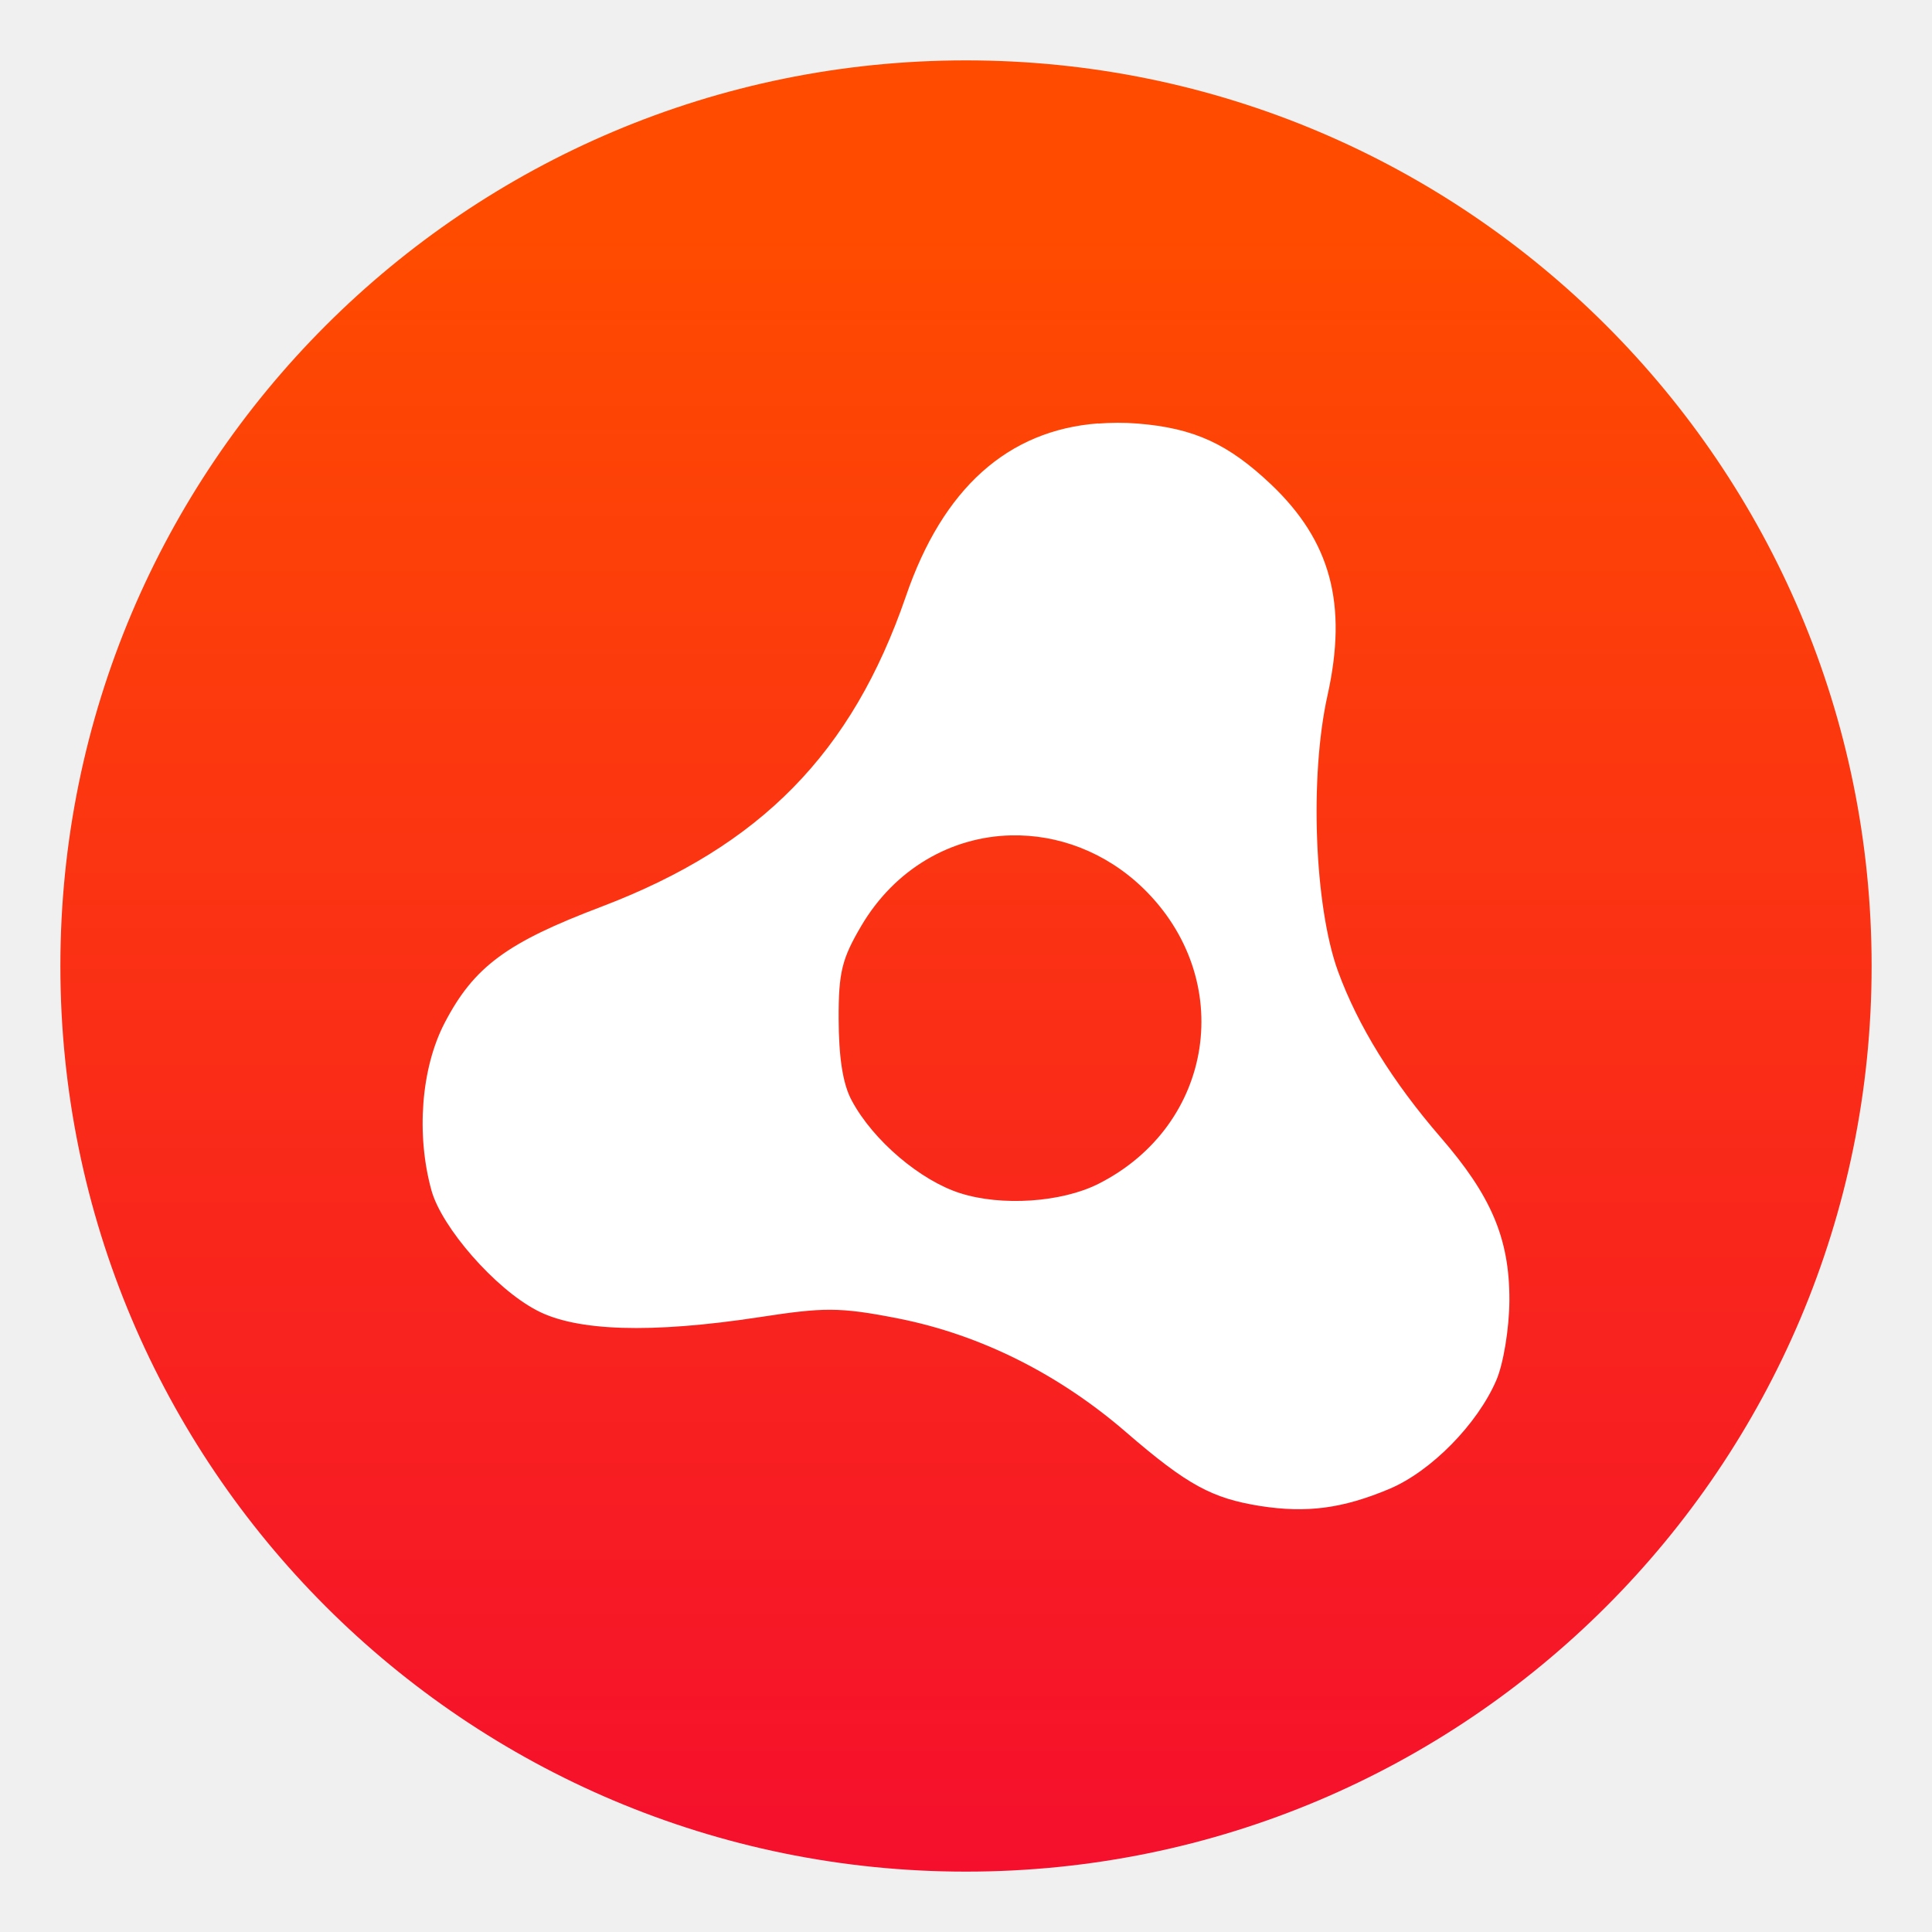
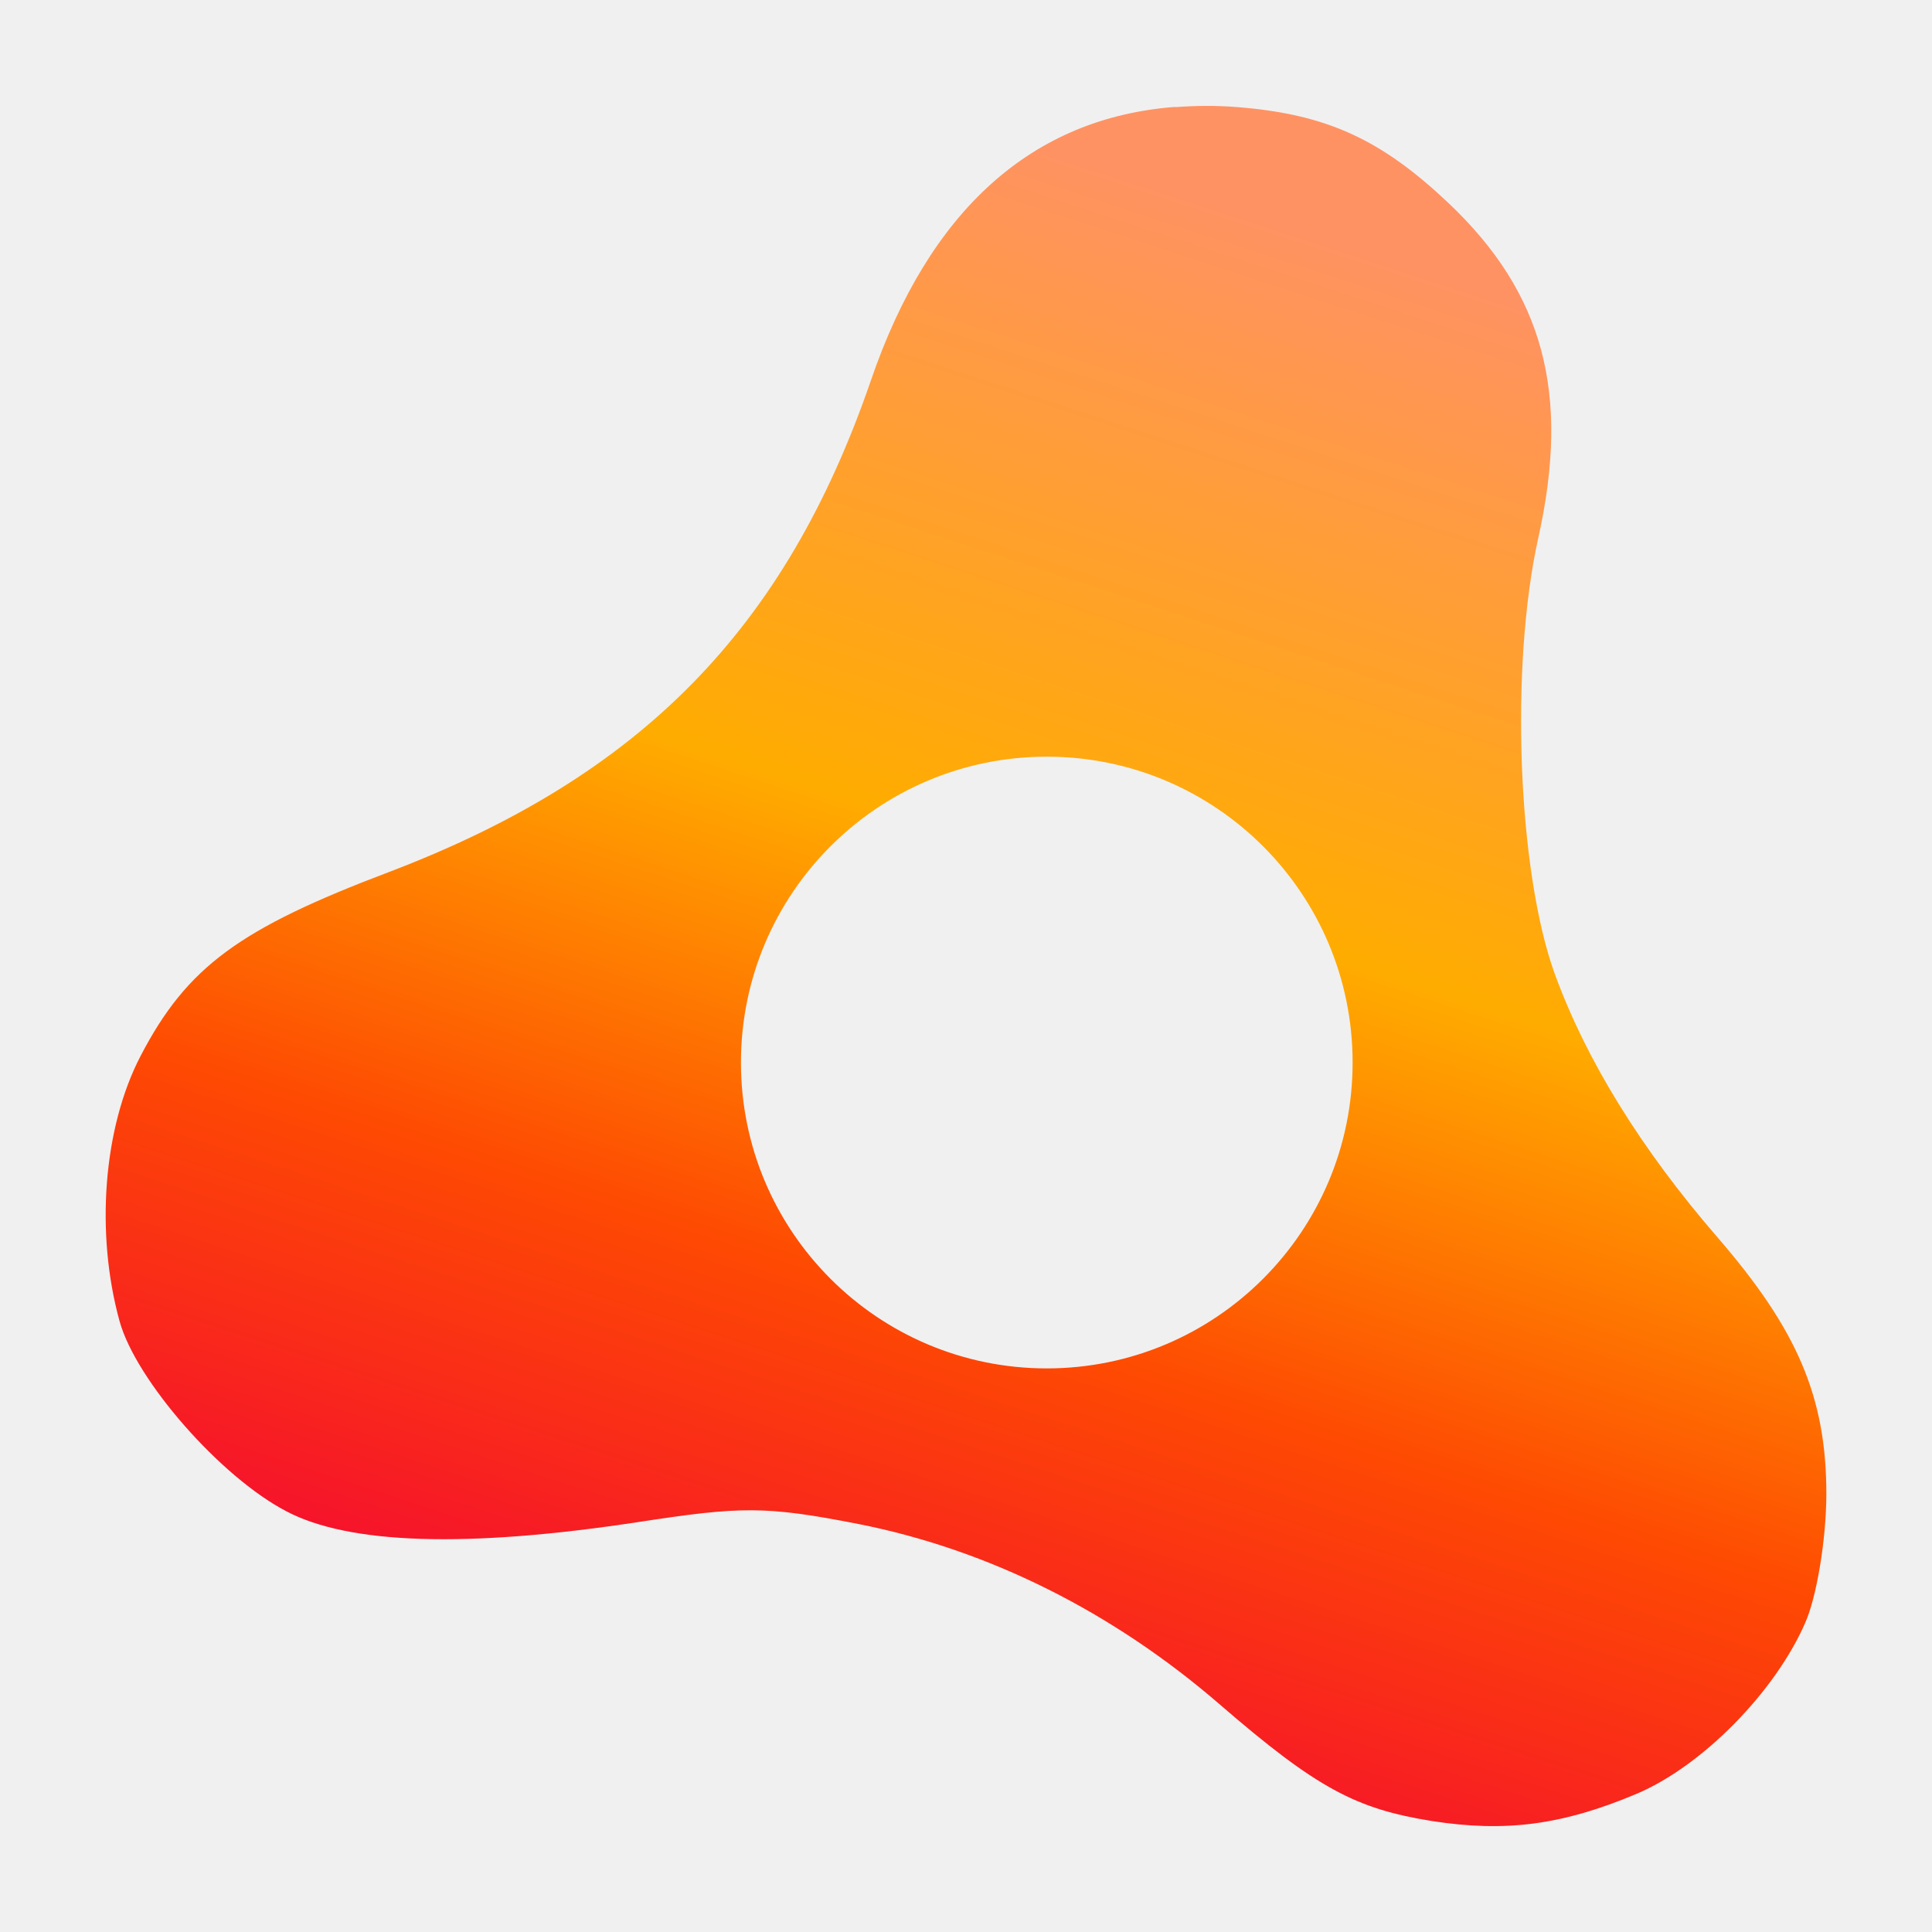
- <svg xmlns="http://www.w3.org/2000/svg" width="64" height="64" version="1.1">
-   <defs>
+ <svg xmlns="http://www.w3.org/2000/svg" xmlns:xlink="http://www.w3.org/1999/xlink" width="64" height="64" version="1.1" id="svg31" xml:space="preserve">
+   <defs id="defs9">
+     <linearGradient id="linearGradient2037">
+       <stop style="stop-color:#ff9263;stop-opacity:1" offset="0" id="stop2033" />
+       <stop style="stop-color:#ffac00;stop-opacity:1" offset="0.437" id="stop7568" />
+       <stop style="stop-color:#fe4a02;stop-opacity:1" offset="0.729" id="stop9847" />
+       <stop style="stop-color:#f5102d;stop-opacity:1" offset="1" id="stop2035" />
+     </linearGradient>
    <linearGradient id="linearGradient873" x1="-57.74" x2="-57.74" y1="7.554" y2="62.113" gradientTransform="translate(90.389)" gradientUnits="userSpaceOnUse">
-       <stop stop-color="#ff4b00" offset="0" />
-       <stop stop-color="#f50f2d" offset="1" />
+       <stop stop-color="#ff4b00" offset="0" id="stop4" />
+       <stop stop-color="#f50f2d" offset="1" id="stop6" />
    </linearGradient>
+     <linearGradient xlink:href="#linearGradient2037" id="linearGradient2039" x1="42.133" y1="7.136" x2="25.998" y2="56.499" gradientUnits="userSpaceOnUse" />
  </defs>
-   <circle cx="32" cy="32" r="30" fill="url(#linearGradient873)" image-rendering="optimizeSpeed" stroke-linecap="round" stroke-width=".409" />
-   <style type="text/css">.st0{opacity:0.15;fill:#45413C;}
+   <style type="text/css" id="style13">.st0{opacity:0.15;fill:#45413C;}
	.st1{fill:#FFE500;}
	.st2{fill:#EBCB00;}
	.st3{fill:none;stroke:#45413C;stroke-linecap:round;stroke-linejoin:round;stroke-miterlimit:10;}
	.st4{fill:#FFAA54;}
	.st5{fill:#FF8A14;}
	.st6{fill:#FFB0CA;stroke:#45413C;stroke-linecap:round;stroke-linejoin:round;stroke-miterlimit:10;}
	.st7{fill:#FF87AF;stroke:#45413C;stroke-linecap:round;stroke-linejoin:round;stroke-miterlimit:10;}
	.st8{fill:#FFCC99;}
	.st9{fill:#FFFFFF;}
	.st10{fill:#F0F0F0;}
	.st11{fill:#BF8256;}
	.st12{fill:#915E3A;}
	.st13{fill:#DEA47A;}
	.st14{fill:#F0D5A8;}
	.st15{fill:#DEBB7E;}
	.st16{fill:#F7E5C6;}
	.st17{fill:#FF8A14;stroke:#45413C;stroke-linecap:round;stroke-linejoin:round;stroke-miterlimit:10;}
	.st18{fill:#FFF5E3;}
	.st19{fill:#FFF48C;}
	.st20{fill:#FFFACF;}
	.st21{fill:#FFFCE5;}
	.st22{fill:#FF87AF;}
	.st23{fill:#FFB0CA;}
	.st24{fill:#FFE500;stroke:#45413C;stroke-linecap:round;stroke-linejoin:round;stroke-miterlimit:10;}
	.st25{fill:#9CEB60;stroke:#45413C;stroke-linecap:round;stroke-linejoin:round;stroke-miterlimit:10;}
	.st26{fill:#FFFACF;stroke:#45413C;stroke-linecap:round;stroke-linejoin:round;stroke-miterlimit:10;}
	.st27{fill:#00F5BC;stroke:#45413C;stroke-linecap:round;stroke-linejoin:round;stroke-miterlimit:10;}
	.st28{fill:#BF8256;stroke:#45413C;stroke-linecap:round;stroke-linejoin:round;stroke-miterlimit:10;}
	.st29{fill:#FFE3CF;stroke:#45413C;stroke-linecap:round;stroke-linejoin:round;stroke-miterlimit:10;}
	.st30{fill:#FF6242;}
	.st31{fill:#FF866E;}
	.st32{fill:none;stroke:#E04122;stroke-linecap:round;stroke-linejoin:round;stroke-miterlimit:10;}
	.st33{fill:#FFFEF2;stroke:#45413C;stroke-linecap:round;stroke-linejoin:round;stroke-miterlimit:10;}
	.st34{fill:#FF6242;stroke:#45413C;stroke-linecap:round;stroke-linejoin:round;stroke-miterlimit:10;}
	.st35{fill:#FFA694;}
	.st36{fill:#FFFFFF;stroke:#45413C;stroke-linecap:round;stroke-linejoin:round;stroke-miterlimit:10;}
	.st37{fill:#FFFEF2;}
	.st38{fill:#FF6196;}
	.st39{fill:#B89558;}
	.st40{fill:none;stroke:#915E3A;stroke-linecap:round;stroke-linejoin:round;stroke-miterlimit:10;}
	.st41{fill:#DEBB7E;stroke:#45413C;stroke-linecap:round;stroke-linejoin:round;stroke-miterlimit:10;}
	.st42{fill:#6DD627;stroke:#45413C;stroke-linecap:round;stroke-linejoin:round;stroke-miterlimit:10;}
	.st43{fill:#E5F8FF;}
	.st44{fill:#E8F4FA;}
	.st45{fill:#E8F4FA;stroke:#45413C;stroke-linecap:round;stroke-linejoin:round;stroke-miterlimit:10;}
	.st46{fill:#FFCCDD;}
	.st47{fill:#E5F8FF;stroke:#45413C;stroke-linecap:round;stroke-linejoin:round;stroke-miterlimit:10;}
	.st48{fill:#00B8F0;stroke:#45413C;stroke-linecap:round;stroke-linejoin:round;stroke-miterlimit:10;}
	.st49{fill:#00B8F0;}
	.st50{fill:#4ACFFF;}
	.st51{fill:#E04122;}
	.st52{fill:#E04122;stroke:#45413C;stroke-linecap:round;stroke-linejoin:round;stroke-miterlimit:10;}
	.st53{fill:#87898C;}
	.st54{fill:#BDBEC0;}
	.st55{fill:#656769;}
	.st56{fill:#525252;}
	.st57{fill:#FFF48C;stroke:#45413C;stroke-linecap:round;stroke-linejoin:round;stroke-miterlimit:10;}
	.st58{fill:#6DD627;}
	.st59{fill:#EB6D00;}
	.st60{fill:#46B000;}
	.st61{fill:#80DDFF;}
	.st62{fill:#DAEDF7;}
	.st63{fill:#BF8DF2;stroke:#45413C;stroke-linecap:round;stroke-linejoin:round;stroke-miterlimit:10;}
	.st64{fill:#9F5AE5;stroke:#45413C;stroke-linecap:round;stroke-linejoin:round;stroke-miterlimit:10;}
	.st65{fill:#C8FFA1;}
	.st66{fill:#E4FFD1;}
	.st67{fill:#9CEB60;}
	.st68{fill:#E5FEFF;}
	.st69{fill:#B8ECFF;}
	.st70{fill:#E0E0E0;stroke:#45413C;stroke-linecap:round;stroke-linejoin:round;stroke-miterlimit:10;}
	.st71{fill:#E0E0E0;}
	.st72{fill:none;stroke:#4F4B45;stroke-linejoin:round;stroke-miterlimit:10;}
	.st73{fill:none;stroke:#4F4B45;stroke-linecap:round;stroke-linejoin:round;stroke-miterlimit:10;}
	.st74{fill:#E0366F;stroke:#45413C;stroke-linecap:round;stroke-linejoin:round;stroke-miterlimit:10;}
	.st75{fill:none;stroke:#45413C;stroke-miterlimit:10;}
	.st76{fill:#FF866E;stroke:#45413C;stroke-linecap:round;stroke-linejoin:round;stroke-miterlimit:10;}
	.st77{fill:#45413C;stroke:#45413C;stroke-linecap:round;stroke-linejoin:round;stroke-miterlimit:10;}
	.st78{fill:#9F5AE5;}
	.st79{fill:#803EC2;}
	.st80{fill:#803EC2;stroke:#45413C;stroke-linecap:round;stroke-linejoin:round;stroke-miterlimit:10;}
	.st81{fill:#BF8DF2;}
	.st82{fill:#FFAA54;stroke:#45413C;stroke-linecap:round;stroke-linejoin:round;stroke-miterlimit:10;}
	.st83{fill:none;stroke:#45413C;stroke-linejoin:round;stroke-miterlimit:10;}
	.st84{fill:#FFCCDD;stroke:#45413C;stroke-linecap:round;stroke-linejoin:round;stroke-miterlimit:10;}
	.st85{fill:#FF6196;stroke:#45413C;stroke-linecap:round;stroke-linejoin:round;stroke-miterlimit:10;}
	.st86{fill:#FFE5EE;}
	.st87{fill:#F7E5C6;stroke:#45413C;stroke-linecap:round;stroke-linejoin:round;stroke-miterlimit:10;}
	.st88{fill:#E5FFF9;}
	.st89{fill:none;stroke:#45413C;stroke-width:1.006;stroke-linecap:round;stroke-linejoin:round;stroke-miterlimit:10;}
	.st90{fill:#4AEFF7;}
	.st91{fill:#A6FBFF;}
	.st92{fill:#E5FEFF;stroke:#45413C;stroke-linecap:round;stroke-linejoin:round;stroke-miterlimit:10;}
	.st93{fill:#46B000;stroke:#45413C;stroke-linecap:round;stroke-linejoin:round;stroke-miterlimit:10;}
	.st94{fill:#FFFFFF;stroke:#45413C;stroke-linejoin:round;stroke-miterlimit:10;}
	.st95{fill:#FFFFFF;stroke:#45413C;stroke-miterlimit:10;}
	.st96{fill:#009FD9;}
	.st97{fill:#00DFEB;}
	.st98{fill:#C0DCEB;stroke:#45413C;stroke-linecap:round;stroke-linejoin:round;stroke-miterlimit:10;}
	.st99{fill:#00DFEB;stroke:#45413C;stroke-linecap:round;stroke-linejoin:round;stroke-miterlimit:10;}
	.st100{fill:#FFE5EE;stroke:#45413C;stroke-linecap:round;stroke-linejoin:round;stroke-miterlimit:10;}
	.st101{fill:#8CA4B8;}
	.st102{fill:#ADC4D9;}
	.st103{fill:#656769;stroke:#45413C;stroke-linecap:round;stroke-linejoin:round;stroke-miterlimit:10;}
	.st104{fill:#F0F0F0;stroke:#45413C;stroke-linecap:round;stroke-linejoin:round;stroke-miterlimit:10;}
	.st105{fill:#C0DCEB;}
	.st106{fill:#45413C;}
	.st107{fill:#FFCABF;}
	.st108{fill:#87898C;stroke:#45413C;stroke-linecap:round;stroke-linejoin:round;stroke-miterlimit:10;}
	.st109{fill:#EBCB00;stroke:#45413C;stroke-linecap:round;stroke-linejoin:round;stroke-miterlimit:10;}</style>
-   <g transform="matrix(3.7796 0 0 3.7796 -72.795 -1.3999e-6)" fill="#5e4aa6" image-rendering="optimizeSpeed" stroke-width=".265">
-     <circle cx="-330.38" cy="-328.51" r="0" />
-     <circle cx="-301.71" cy="-344.43" r="0" />
-     <circle cx="-259.01" cy="-348.26" r="0" />
-     <circle cx="31.886" cy="-13.442" r="0" fill-rule="evenodd" />
-     <circle cx="-257.29" cy="-350.65" r="0" />
-     <circle cx="33.611" cy="-15.826" r="0" fill-rule="evenodd" />
+   <g transform="matrix(3.7796 0 0 3.7796 -72.795 -1.3999e-6)" fill="#5e4aa6" image-rendering="optimizeSpeed" stroke-width=".265" id="g27">
+     <circle cx="-330.38" cy="-328.51" r="0" id="circle15" />
+     <circle cx="-301.71" cy="-344.43" r="0" id="circle17" />
+     <circle cx="-259.01" cy="-348.26" r="0" id="circle19" />
+     <circle cx="31.886" cy="-13.442" r="0" fill-rule="evenodd" id="circle21" />
+     <circle cx="-257.29" cy="-350.65" r="0" id="circle23" />
+     <circle cx="33.611" cy="-15.826" r="0" fill-rule="evenodd" id="circle25" />
  </g>
-   <path d="m36.378 14.026c-2.985 0.227-5.143 2.142-6.371 5.733-1.784 5.18-4.797 8.263-10.08 10.275-3.126 1.184-4.224 1.98-5.197 3.85-0.784 1.503-0.947 3.71-0.437 5.551 0.341 1.228 2.108 3.256 3.493 3.975 1.303 0.687 3.759 0.774 7.376 0.222 2.119-0.324 2.633-0.341 4.587 0.043 2.741 0.541 5.333 1.85 7.549 3.764 2.049 1.773 2.866 2.196 4.451 2.45 1.535 0.238 2.72 0.087 4.278-0.568 1.384-0.584 2.914-2.147 3.537-3.591 0.233-0.53 0.433-1.708 0.437-2.666 0.005-2.066-0.627-3.478-2.272-5.381-1.606-1.855-2.747-3.705-3.407-5.51-0.779-2.142-0.947-6.446-0.346-9.14 0.67-3.018 0.108-5.11-1.876-6.991-1.401-1.325-2.531-1.861-4.413-2.011-0.46-0.037-0.882-0.032-1.308 0m-2.882 13.643c1.53-0.037 3.115 0.536 4.369 1.747 3.104 3.012 2.369 7.858-1.487 9.799-1.217 0.611-3.202 0.746-4.581 0.303-1.303-0.417-2.866-1.73-3.58-3.061-0.309-0.562-0.433-1.481-0.437-2.715-0.005-1.546 0.114-1.991 0.741-3.061 1.125-1.92 3.007-2.97 4.976-3.013" fill="#fff" stroke-width="1.344" />
+   <path id="path29" style="fill:url(#linearGradient2039);fill-opacity:1" d="M 39.947 3.508 C 39.605 3.509 39.269 3.524 38.932 3.549 L 38.932 3.541 C 34.206 3.9 30.788 6.933 28.844 12.619 C 26.018 20.821 21.25 25.702 12.885 28.887 C 7.935 30.761 6.197 32.021 4.656 34.982 C 3.416 37.363 3.156 40.858 3.963 43.773 C 4.502 45.718 7.3 48.929 9.492 50.066 C 11.555 51.154 15.444 51.291 21.172 50.416 C 24.528 49.903 25.341 49.877 28.434 50.484 C 32.774 51.341 36.877 53.414 40.387 56.445 C 43.631 59.253 44.924 59.921 47.434 60.324 C 49.864 60.701 51.741 60.463 54.207 59.426 C 56.399 58.501 58.82 56.026 59.807 53.74 C 60.175 52.901 60.493 51.034 60.5 49.518 C 60.508 46.247 59.506 44.012 56.902 40.998 C 54.36 38.061 52.553 35.132 51.508 32.273 C 50.274 28.883 50.01 22.068 50.961 17.803 C 52.022 13.024 51.131 9.711 47.99 6.732 C 45.772 4.635 43.983 3.788 41.002 3.549 C 40.638 3.519 40.29 3.507 39.947 3.508 z M 34.676 25.066 A 10.131 10.131 0 0 1 44.807 35.197 A 10.131 10.131 0 0 1 34.676 45.33 A 10.131 10.131 0 0 1 24.545 35.197 A 10.131 10.131 0 0 1 34.676 25.066 z " />
</svg>
